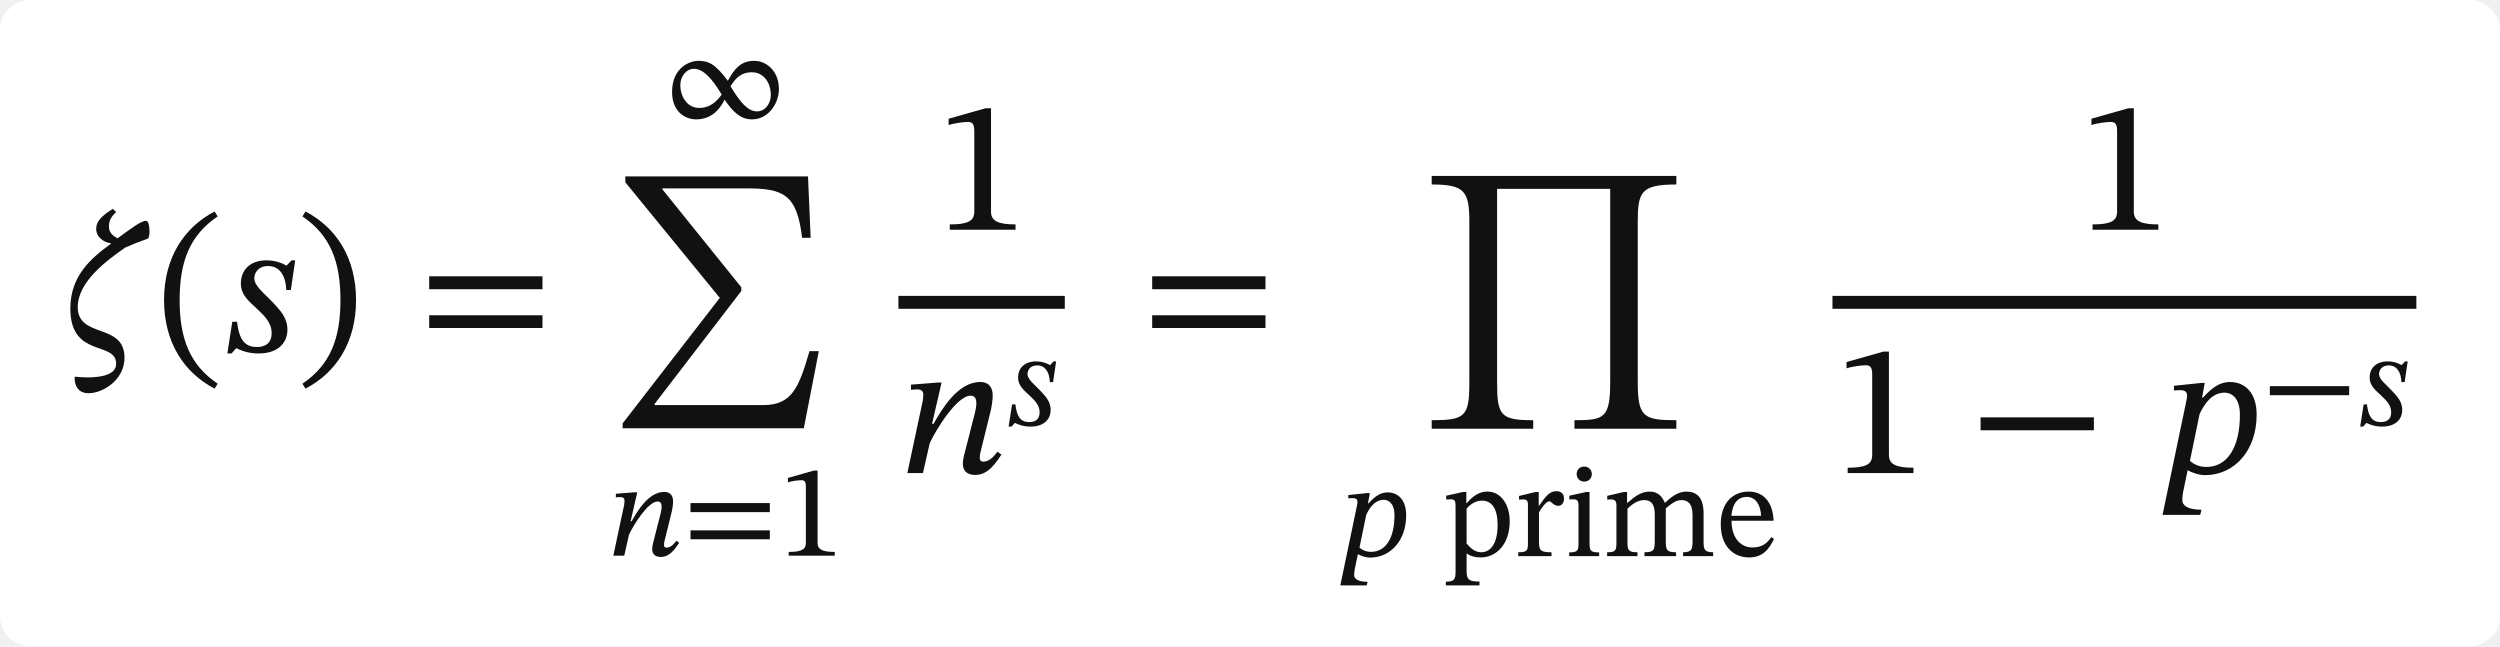
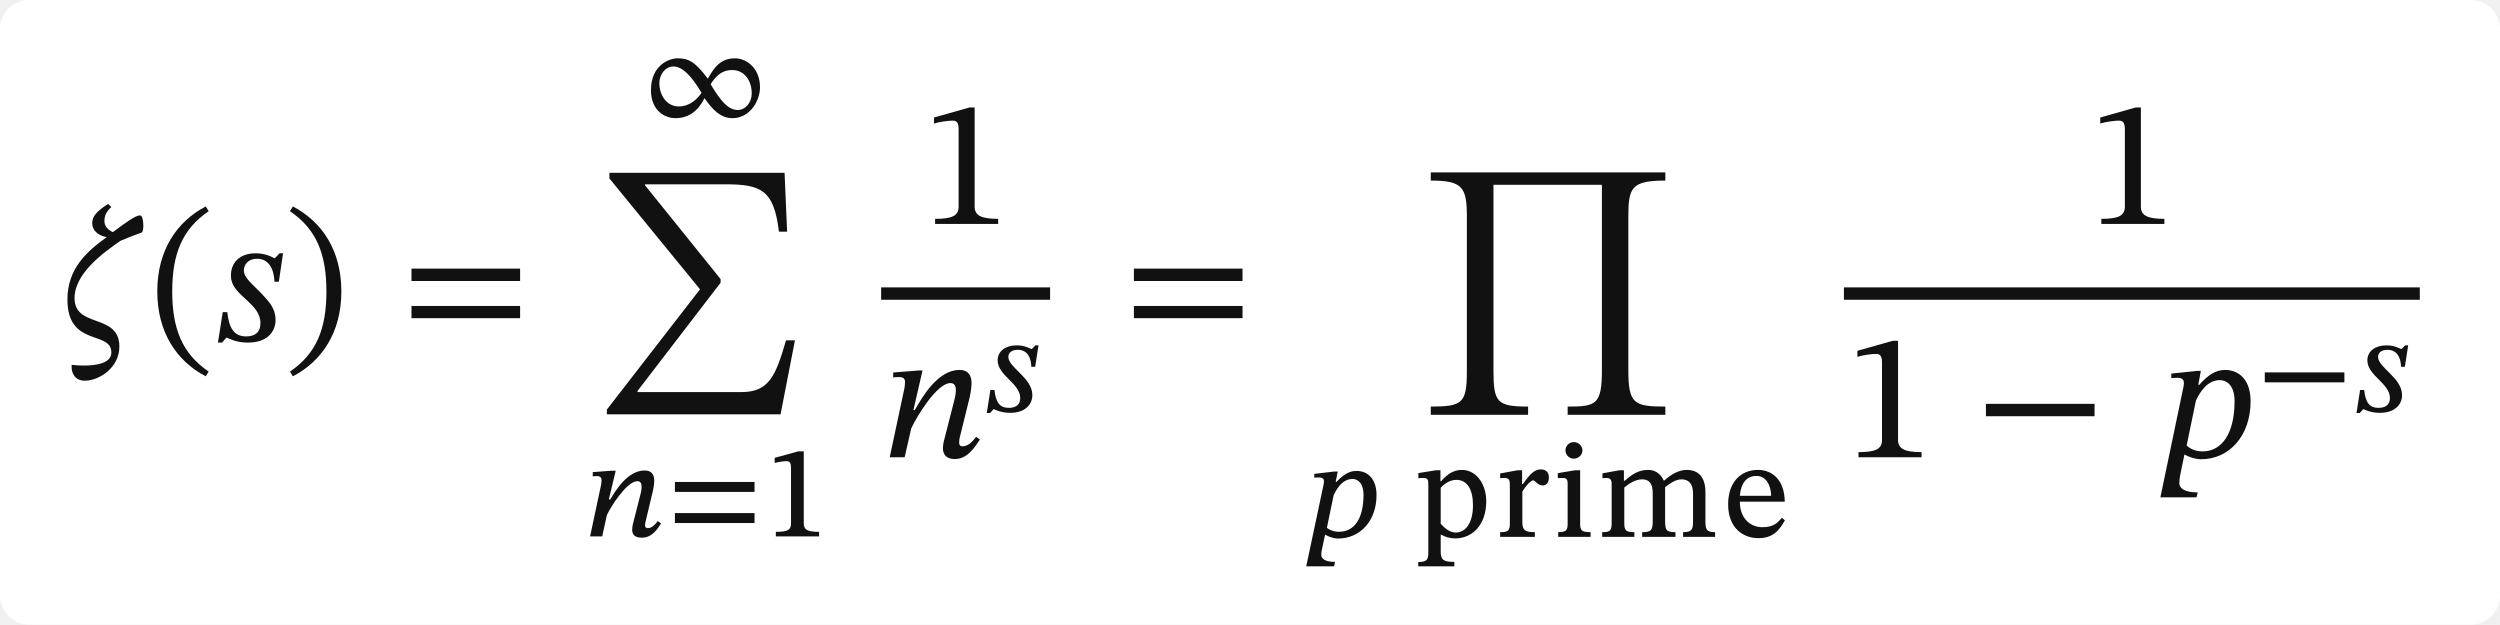
- <svg xmlns="http://www.w3.org/2000/svg" viewBox="-320 -1848.5 13151.489 3399.5" width="394.545" height="101.985" style="vertical-align: -1.231em" role="img" aria-labelledby="mathra-9706e6b0-speech" lang="en" data-mathra-version="1.4.0">
-   <rect x="-320" y="-1848.5" width="13151.489" height="3399.5" rx="160" fill="#ffffff" />
+ <svg xmlns="http://www.w3.org/2000/svg" viewBox="-320 -1868.8 13717.09 3427.5" width="411.513" height="102.825" style="vertical-align: -1.239em" role="img" aria-labelledby="mathra-9706e6b0-speech" lang="en" data-mathra-version="1.4.0">
+   <rect x="-320" y="-1868.8" width="13717.09" height="3427.5" rx="160" fill="#ffffff" />
  <style>svg:root{color:#111}</style>
  <defs>
    <path id="mathra-9706e6b0-g4020" d="M273 750 C211 710 186 682 186 645 C186 591 242 570 263 569 L263 566 C156 488 50 396 50 225 C50 -37 291 57 291 -65 C291 -124 210 -137 138 -137 C118 -137 93 -135 73 -133 L73 -146 C73 -173 87 -220 145 -220 C220 -221 335 -151 335 -33 C335 152 89 66 89 233 C89 369 247 482 340 547 C428 585 453 589 460 595 C464 601 468 618 466 641 C465 667 459 687 448 687 C424 687 373 650 299 595 C272 608 253 627 253 656 C253 687 264 708 291 733 Z" />
    <path id="mathra-9706e6b0-g1064" d="M45 270 C45 47 150 -112 311 -196 L327 -170 C181 -71 127 66 127 270 C127 474 181 611 327 710 L311 736 C150 652 45 493 45 270 Z" />
    <path id="mathra-9706e6b0-g3346" d="M378 479 L359 479 L333 452 L330 452 C318 459 281 479 228 479 C137 479 92 425 92 357 C92 295 139 260 180 221 C218 185 254 150 254 96 C254 44 222 23 176 23 C108 23 82 69 72 156 L47 156 L21 -11 L43 -11 L67 16 L70 16 C84 10 122 -11 185 -11 C298 -11 337 55 337 113 C337 177 301 214 258 260 C214 307 163 343 163 385 C163 414 184 449 236 449 C295 449 328 400 331 323 L355 323 Z" />
    <path id="mathra-9706e6b0-g1065" d="M312 270 C312 493 207 652 46 736 L30 710 C176 611 230 474 230 270 C230 66 176 -71 30 -170 L46 -196 C207 -112 312 47 312 270 Z" />
    <path id="mathra-9706e6b0-g1202" d="M658 327 L658 395 L62 395 L62 327 Z M658 123 L658 190 L62 190 L62 123 Z" />
    <path id="mathra-9706e6b0-g1647" d="M1047 0 L998 0 C942 -192 906 -284 754 -284 L183 -284 L183 -278 L639 316 L639 336 L224 851 L224 856 L666 856 C862 856 932 824 959 596 L1004 596 L990 919 L29 919 L29 888 L526 280 L15 -380 L15 -406 L968 -406 Z" />
-     <path id="mathra-9706e6b0-g1679" d="M878 227 C878 364 784 440 692 440 C588 440 541 375 494 290 C397 421 346 440 271 440 C212 440 75 393 75 205 C75 63 168 0 256 0 C354 0 424 55 470 148 C533 54 592 0 675 0 C805 0 878 128 878 227 Z M447 185 C419 148 370 86 279 86 C189 86 137 171 137 258 C137 323 182 380 239 380 C309 380 373 310 447 188 Z M515 251 C544 294 583 354 674 354 C765 354 817 275 817 182 C817 116 772 60 714 60 C645 60 588 126 515 248 Z" />
+     <path id="mathra-9706e6b0-g6126" d="M284 0 C388 0 462 58 511 157 C579 57 643 0 730 0 C868 0 946 137 946 242 C946 387 845 469 749 469 C638 469 587 399 537 309 C434 448 381 469 299 469 C237 469 91 418 91 219 C91 68 190 0 284 0 Z M309 92 C212 92 157 183 157 275 C157 343 205 405 266 405 C336 405 405 337 487 200 L487 197 C458 157 402 92 309 92 Z M772 64 C697 64 638 134 560 264 L560 268 C590 313 633 377 729 377 C825 377 881 292 881 194 C881 123 832 64 772 64 Z" />
+     <path id="mathra-9706e6b0-g4437" d="M594 121 C577 100 552 65 515 65 C501 65 494 73 494 87 C494 98 496 107 496 107 L556 360 C560 377 566 410 566 437 C566 477 551 517 491 517 C355 517 259 354 222 290 L210 290 L264 515 L227 515 L84 504 L84 471 C84 471 103 473 116 473 C144 473 153 459 153 441 C153 423 149 403 149 403 L63 0 L158 0 L195 168 C225 234 352 433 433 433 C460 433 467 414 467 387 C467 366 460 338 460 338 L398 94 C396 87 393 68 393 53 C393 22 406 -10 468 -10 C554 -10 596 67 619 101 Z" />
+     <path id="mathra-9706e6b0-g4285" d="M698 105 L698 183 L74 183 L74 105 Z M698 349 L698 427 L74 427 L74 349 Z" />
+     <path id="mathra-9706e6b0-g4274" d="M432 0 L432 36 C340 36 312 52 312 103 L312 667 L269 667 L84 616 L84 576 C110 583 154 590 175 590 C203 590 212 575 212 539 L212 103 C212 52 189 36 93 36 L93 0 Z" />
+     <path id="mathra-9706e6b0-g1138" d="M426 0 L426 28 C334 28 297 46 297 95 L297 639 L268 639 L74 584 L74 551 C105 561 156 567 176 567 C201 567 209 553 209 518 L209 95 C209 45 174 28 80 28 L80 0 Z" />
    <path id="mathra-9706e6b0-g3341" d="M521 112 C506 93 481 60 447 60 C433 60 428 68 428 79 C428 91 430 103 430 103 L487 334 C490 348 496 382 496 408 C496 444 481 479 430 479 C312 479 227 334 185 259 L177 259 L227 476 L205 476 L66 465 L66 438 C66 438 86 440 99 440 C122 440 131 430 131 413 C131 398 128 380 128 380 L47 0 L129 0 L165 158 C197 227 307 407 380 407 C403 407 410 390 410 367 C410 347 403 319 403 319 L344 88 C343 83 339 65 339 49 C339 19 354 -10 404 -10 C476 -10 516 60 542 97 Z" />
-     <path id="mathra-9706e6b0-g1138" d="M426 0 L426 28 C334 28 297 46 297 95 L297 639 L268 639 L74 584 L74 551 C105 561 156 567 176 567 C201 567 209 553 209 518 L209 95 C209 45 174 28 80 28 L80 0 Z" />
+     <path id="mathra-9706e6b0-g4442" d="M426 517 L402 517 L375 489 L369 489 C351 497 314 517 256 517 C169 517 106 472 106 400 C106 279 283 220 283 104 C283 56 253 27 194 27 C122 27 92 69 81 167 L49 167 L21 -13 L47 -13 L73 16 L78 16 C88 12 133 -12 204 -12 C320 -12 378 52 378 127 C378 263 190 342 190 427 C190 459 217 482 263 482 C336 482 368 426 370 349 L400 349 Z" />
    <path id="mathra-9706e6b0-g1641" d="M65 874 C236 874 263 840 263 680 L263 -173 C263 -348 238 -366 65 -366 L65 -411 L599 -411 L599 -366 C429 -366 409 -343 409 -169 L409 851 L1004 851 L1004 -165 C1004 -356 972 -366 816 -366 L816 -411 L1352 -411 L1352 -366 C1179 -366 1149 -350 1149 -165 L1149 677 C1149 835 1166 874 1352 874 L1352 919 L65 919 Z" />
+     <path id="mathra-9706e6b0-g4439" d="M232 -231 L240 -196 C152 -196 132 -165 132 -141 C132 -126 134 -110 137 -99 L162 18 C185 4 225 -13 263 -13 C437 -13 565 126 565 327 C565 453 498 517 408 517 C353 517 305 489 252 432 L245 432 L261 512 L231 512 L77 494 L77 464 C77 464 96 466 112 466 C142 466 153 455 153 435 C153 428 152 422 151 415 L14 -231 Z M229 327 C262 396 306 454 378 454 C408 454 463 432 463 330 C463 140 389 40 271 40 C227 40 194 56 176 71 Z" />
+     <path id="mathra-9706e6b0-g4335" d="M210 522 L172 522 L37 500 L37 460 C37 460 62 462 74 462 C112 462 115 447 115 408 L115 -118 C115 -180 105 -196 36 -197 L36 -231 L319 -231 L319 -196 C233 -196 212 -181 212 -111 L212 17 L217 17 C247 -1 285 -12 326 -12 C456 -12 569 90 569 279 C569 422 485 525 379 525 C316 525 267 496 215 436 L210 436 Z M212 385 C235 411 281 447 335 447 C418 447 465 374 465 249 C465 100 402 34 329 34 C274 34 233 81 212 103 Z" />
+     <path id="mathra-9706e6b0-g4337" d="M221 522 L184 522 L49 497 L49 460 C49 460 64 462 83 462 C124 462 125 441 125 398 L125 108 C125 51 116 37 49 37 L49 0 L321 0 L321 37 C247 37 223 50 223 115 L223 355 C250 400 288 443 310 443 C320 443 346 403 382 403 C406 403 431 419 431 466 C431 506 409 529 367 529 C317 529 280 489 227 414 L221 414 Z" />
+     <path id="mathra-9706e6b0-g4324" d="M305 37 C228 37 223 54 223 112 L223 522 L182 522 L48 500 L48 460 C48 460 60 462 77 462 C112 462 125 459 125 414 L125 112 C125 57 121 37 51 37 L51 0 L305 0 Z M173 743 C135 743 108 712 108 677 C108 645 136 613 173 613 C212 613 241 645 241 677 C241 712 212 743 173 743 Z" />
+     <path id="mathra-9706e6b0-g4332" d="M224 387 C255 413 308 451 363 451 C415 451 447 425 447 341 L447 130 C447 55 439 37 364 37 L364 0 L625 0 L625 37 C550 37 544 55 544 130 L544 390 C578 417 627 451 672 451 C725 451 763 422 763 338 L763 130 C763 63 759 37 685 37 L685 0 L936 0 L936 37 C864 37 860 62 860 130 L860 350 C860 471 803 525 713 525 C658 525 597 496 538 442 L533 442 C512 488 473 525 411 525 C335 525 284 490 228 440 L221 440 L221 522 L184 522 L53 498 L53 460 C53 460 66 462 81 462 C111 462 125 452 125 415 L125 112 C125 49 115 37 51 37 L51 0 L303 0 L303 37 C237 37 224 49 224 110 Z" />
+     <path id="mathra-9706e6b0-g4320" d="M479 149 C443 108 414 76 325 76 C237 76 150 140 150 276 L502 276 C499 441 411 525 291 525 C160 525 58 432 58 255 C58 74 170 -10 296 -10 C411 -10 460 53 503 130 Z M150 322 C158 423 204 478 280 478 C357 478 394 401 395 322 Z" />
+     <path id="mathra-9706e6b0-g1197" d="M658 225 L658 293 L62 293 L62 225 Z" />
    <path id="mathra-9706e6b0-g3343" d="M275 -220 L282 -193 C202 -193 181 -166 181 -143 C181 -129 183 -111 185 -101 L209 15 C229 3 268 -11 300 -11 C456 -11 572 119 572 307 C572 423 510 479 432 479 C380 479 338 451 290 397 L285 397 L299 474 L280 474 L137 459 L137 434 C137 434 154 436 169 436 C195 436 206 427 206 407 C206 400 205 394 204 388 L77 -220 Z M272 311 C300 370 340 423 404 423 C434 423 484 402 484 307 C484 131 415 32 308 32 C266 32 238 49 221 64 Z" />
-     <path id="mathra-9706e6b0-g271" d="M176 482 L151 482 L25 454 L25 425 C25 425 44 427 57 427 C90 427 95 414 95 376 L95 -119 C95 -175 85 -192 22 -192 L22 -220 L275 -220 L275 -191 C197 -191 178 -178 178 -113 L178 18 L182 18 C211 -2 245 -10 283 -10 C403 -10 502 91 502 261 C502 392 433 485 334 485 C275 485 227 454 179 398 L176 398 Z M178 356 C197 381 240 417 293 417 C367 417 411 359 411 233 C411 94 358 29 288 29 C232 29 197 74 178 95 Z" />
-     <path id="mathra-9706e6b0-g273" d="M183 482 L159 482 L35 452 L35 424 C35 424 46 426 66 426 C102 426 102 408 102 372 L102 97 C102 41 95 29 29 29 L29 0 L279 0 L279 29 C204 29 185 39 185 102 L185 330 C209 370 241 412 264 412 C276 412 296 378 329 378 C351 378 373 394 373 432 C373 466 354 488 315 488 C267 488 237 453 186 379 L183 379 Z" />
-     <path id="mathra-9706e6b0-g263" d="M257 28 C190 28 185 43 185 101 L185 482 L159 482 L33 454 L33 425 C33 425 44 427 58 427 C87 427 102 423 102 380 L102 101 C102 44 99 28 32 28 L32 0 L257 0 Z M145 673 C110 673 88 647 88 617 C88 586 111 560 145 560 C180 560 202 586 202 617 C202 647 180 673 145 673 Z" />
-     <path id="mathra-9706e6b0-g268" d="M185 357 C214 384 258 421 310 421 C356 421 390 399 390 314 L390 116 C390 46 384 29 313 29 L313 0 L550 0 L550 29 C478 29 473 47 473 116 L473 359 C506 387 547 421 588 421 C635 421 674 399 674 308 L674 116 C674 55 671 29 603 29 L603 0 L829 0 L829 29 C760 29 757 53 757 116 L757 320 C757 441 706 485 628 485 C575 485 524 456 469 402 L465 402 C445 450 411 485 354 485 C286 485 240 448 186 401 L182 401 L182 482 L158 482 L33 453 L33 424 C33 424 45 426 60 426 C88 426 102 417 102 381 L102 101 C102 41 95 29 32 29 L32 0 L260 0 L260 29 C198 29 185 41 185 97 Z" />
-     <path id="mathra-9706e6b0-g259" d="M415 143 C383 101 352 65 271 65 C191 65 115 128 115 266 L431 266 C426 406 354 485 245 485 C128 485 34 405 34 238 C34 77 127 -10 247 -10 C350 -10 398 53 434 129 Z M114 303 C122 396 162 445 230 445 C301 445 334 377 337 303 Z" />
-     <path id="mathra-9706e6b0-g1197" d="M658 225 L658 293 L62 293 L62 225 Z" />
+     <path id="mathra-9706e6b0-g4284" d="M698 227 L698 305 L74 305 L74 227 Z" />
  </defs>
  <g fill="currentColor" stroke="none" transform="scale(1,-1)">
    <use href="#mathra-9706e6b0-g4020" x="0" y="0" />
    <use href="#mathra-9706e6b0-g1064" x="498" y="0" />
    <use href="#mathra-9706e6b0-g3346" x="855" y="0" />
    <use href="#mathra-9706e6b0-g1065" x="1241" y="0" />
    <use href="#mathra-9706e6b0-g1202" x="1875.778" y="0" />
-     <use href="#mathra-9706e6b0-g1647" x="2940.556" y="1.5" />
-     <use href="#mathra-9706e6b0-g1679" transform="translate(3163.006 1220.5) scale(0.7)" />
-     <use href="#mathra-9706e6b0-g3341" transform="translate(2873.556 -1074.5) scale(0.7)" />
-     <use href="#mathra-9706e6b0-g1202" transform="translate(3269.056 -1074.5) scale(0.7)" />
-     <use href="#mathra-9706e6b0-g1138" transform="translate(3773.056 -1074.5) scale(0.7)" />
-     <use href="#mathra-9706e6b0-g1138" x="4596.323" y="640" />
-     <use href="#mathra-9706e6b0-g3341" x="4406.222" y="-640" />
-     <use href="#mathra-9706e6b0-g3346" transform="translate(4971.222 -388) scale(0.7)" />
-     <rect x="4406.222" y="224" width="875.2" height="68" />
-     <use href="#mathra-9706e6b0-g1202" x="5679.2" y="0" />
-     <use href="#mathra-9706e6b0-g1641" x="7146.578" y="4" />
-     <use href="#mathra-9706e6b0-g3343" transform="translate(6676.978 -1077) scale(0.7)" />
-     <use href="#mathra-9706e6b0-g271" transform="translate(7270.578 -1077) scale(0.7)" />
-     <use href="#mathra-9706e6b0-g273" transform="translate(7646.478 -1077) scale(0.7)" />
-     <use href="#mathra-9706e6b0-g263" transform="translate(7912.478 -1077) scale(0.7)" />
-     <use href="#mathra-9706e6b0-g268" transform="translate(8111.978 -1077) scale(0.7)" />
-     <use href="#mathra-9706e6b0-g259" transform="translate(8708.378 -1077) scale(0.7)" />
-     <use href="#mathra-9706e6b0-g1138" x="10608.167" y="640" />
-     <use href="#mathra-9706e6b0-g1138" x="9319.845" y="-640" />
-     <use href="#mathra-9706e6b0-g1197" x="10037.067" y="-640" />
-     <use href="#mathra-9706e6b0-g3343" x="10979.289" y="-640" />
-     <use href="#mathra-9706e6b0-g1197" transform="translate(11577.289 -388) scale(0.7)" />
-     <use href="#mathra-9706e6b0-g3346" transform="translate(12081.289 -388) scale(0.7)" />
-     <rect x="9319.845" y="224" width="3071.644" height="68" />
+     <use href="#mathra-9706e6b0-g1647" x="2994.806" y="1.5" />
+     <use href="#mathra-9706e6b0-g6126" transform="translate(3187.856 1220.5) scale(0.7)" />
+     <use href="#mathra-9706e6b0-g4437" transform="translate(2873.556 -1074.5) scale(0.7)" />
+     <use href="#mathra-9706e6b0-g4285" transform="translate(3331.356 -1074.5) scale(0.7)" />
+     <use href="#mathra-9706e6b0-g4274" transform="translate(3871.756 -1074.5) scale(0.7)" />
+     <use href="#mathra-9706e6b0-g1138" x="4730.722" y="640" />
+     <use href="#mathra-9706e6b0-g3341" x="4514.722" y="-640" />
+     <use href="#mathra-9706e6b0-g4442" transform="translate(5079.722 -388) scale(0.7)" />
+     <rect x="4514.722" y="224" width="927" height="68" />
+     <use href="#mathra-9706e6b0-g1202" x="5839.5" y="0" />
+     <use href="#mathra-9706e6b0-g1641" x="7465.428" y="4" />
+     <use href="#mathra-9706e6b0-g4439" transform="translate(6837.278 -1077) scale(0.7)" />
+     <use href="#mathra-9706e6b0-g4335" transform="translate(7436.478 -1077) scale(0.7)" />
+     <use href="#mathra-9706e6b0-g4337" transform="translate(7876.778 -1077) scale(0.7)" />
+     <use href="#mathra-9706e6b0-g4324" transform="translate(8193.878 -1077) scale(0.7)" />
+     <use href="#mathra-9706e6b0-g4332" transform="translate(8435.378 -1077) scale(0.7)" />
+     <use href="#mathra-9706e6b0-g4320" transform="translate(9121.378 -1077) scale(0.7)" />
+     <use href="#mathra-9706e6b0-g1138" x="11129.667" y="640" />
+     <use href="#mathra-9706e6b0-g1138" x="9797.245" y="-640" />
+     <use href="#mathra-9706e6b0-g1197" x="10514.468" y="-640" />
+     <use href="#mathra-9706e6b0-g3343" x="11456.689" y="-640" />
+     <use href="#mathra-9706e6b0-g4284" transform="translate(12054.689 -388) scale(0.7)" />
+     <use href="#mathra-9706e6b0-g4442" transform="translate(12595.09 -388) scale(0.7)" />
+     <rect x="9797.245" y="224" width="3159.844" height="68" />
  </g>
-   <text x="0" y="0" font-size="1000" textLength="12511.489" lengthAdjust="spacingAndGlyphs" fill="transparent" aria-hidden="true">ζ(s) = ∑_(n = 1)^∞ 1/(n^s) = ∏_(p prime) 1/(1 − p^(−s))</text>
+   <text x="0" y="0" font-size="1000" textLength="13077.09" lengthAdjust="spacingAndGlyphs" fill="transparent" aria-hidden="true">ζ(s) = ∑_(n = 1)^∞ 1/(n^s) = ∏_(p prime) 1/(1 − p^(−s))</text>
</svg>
